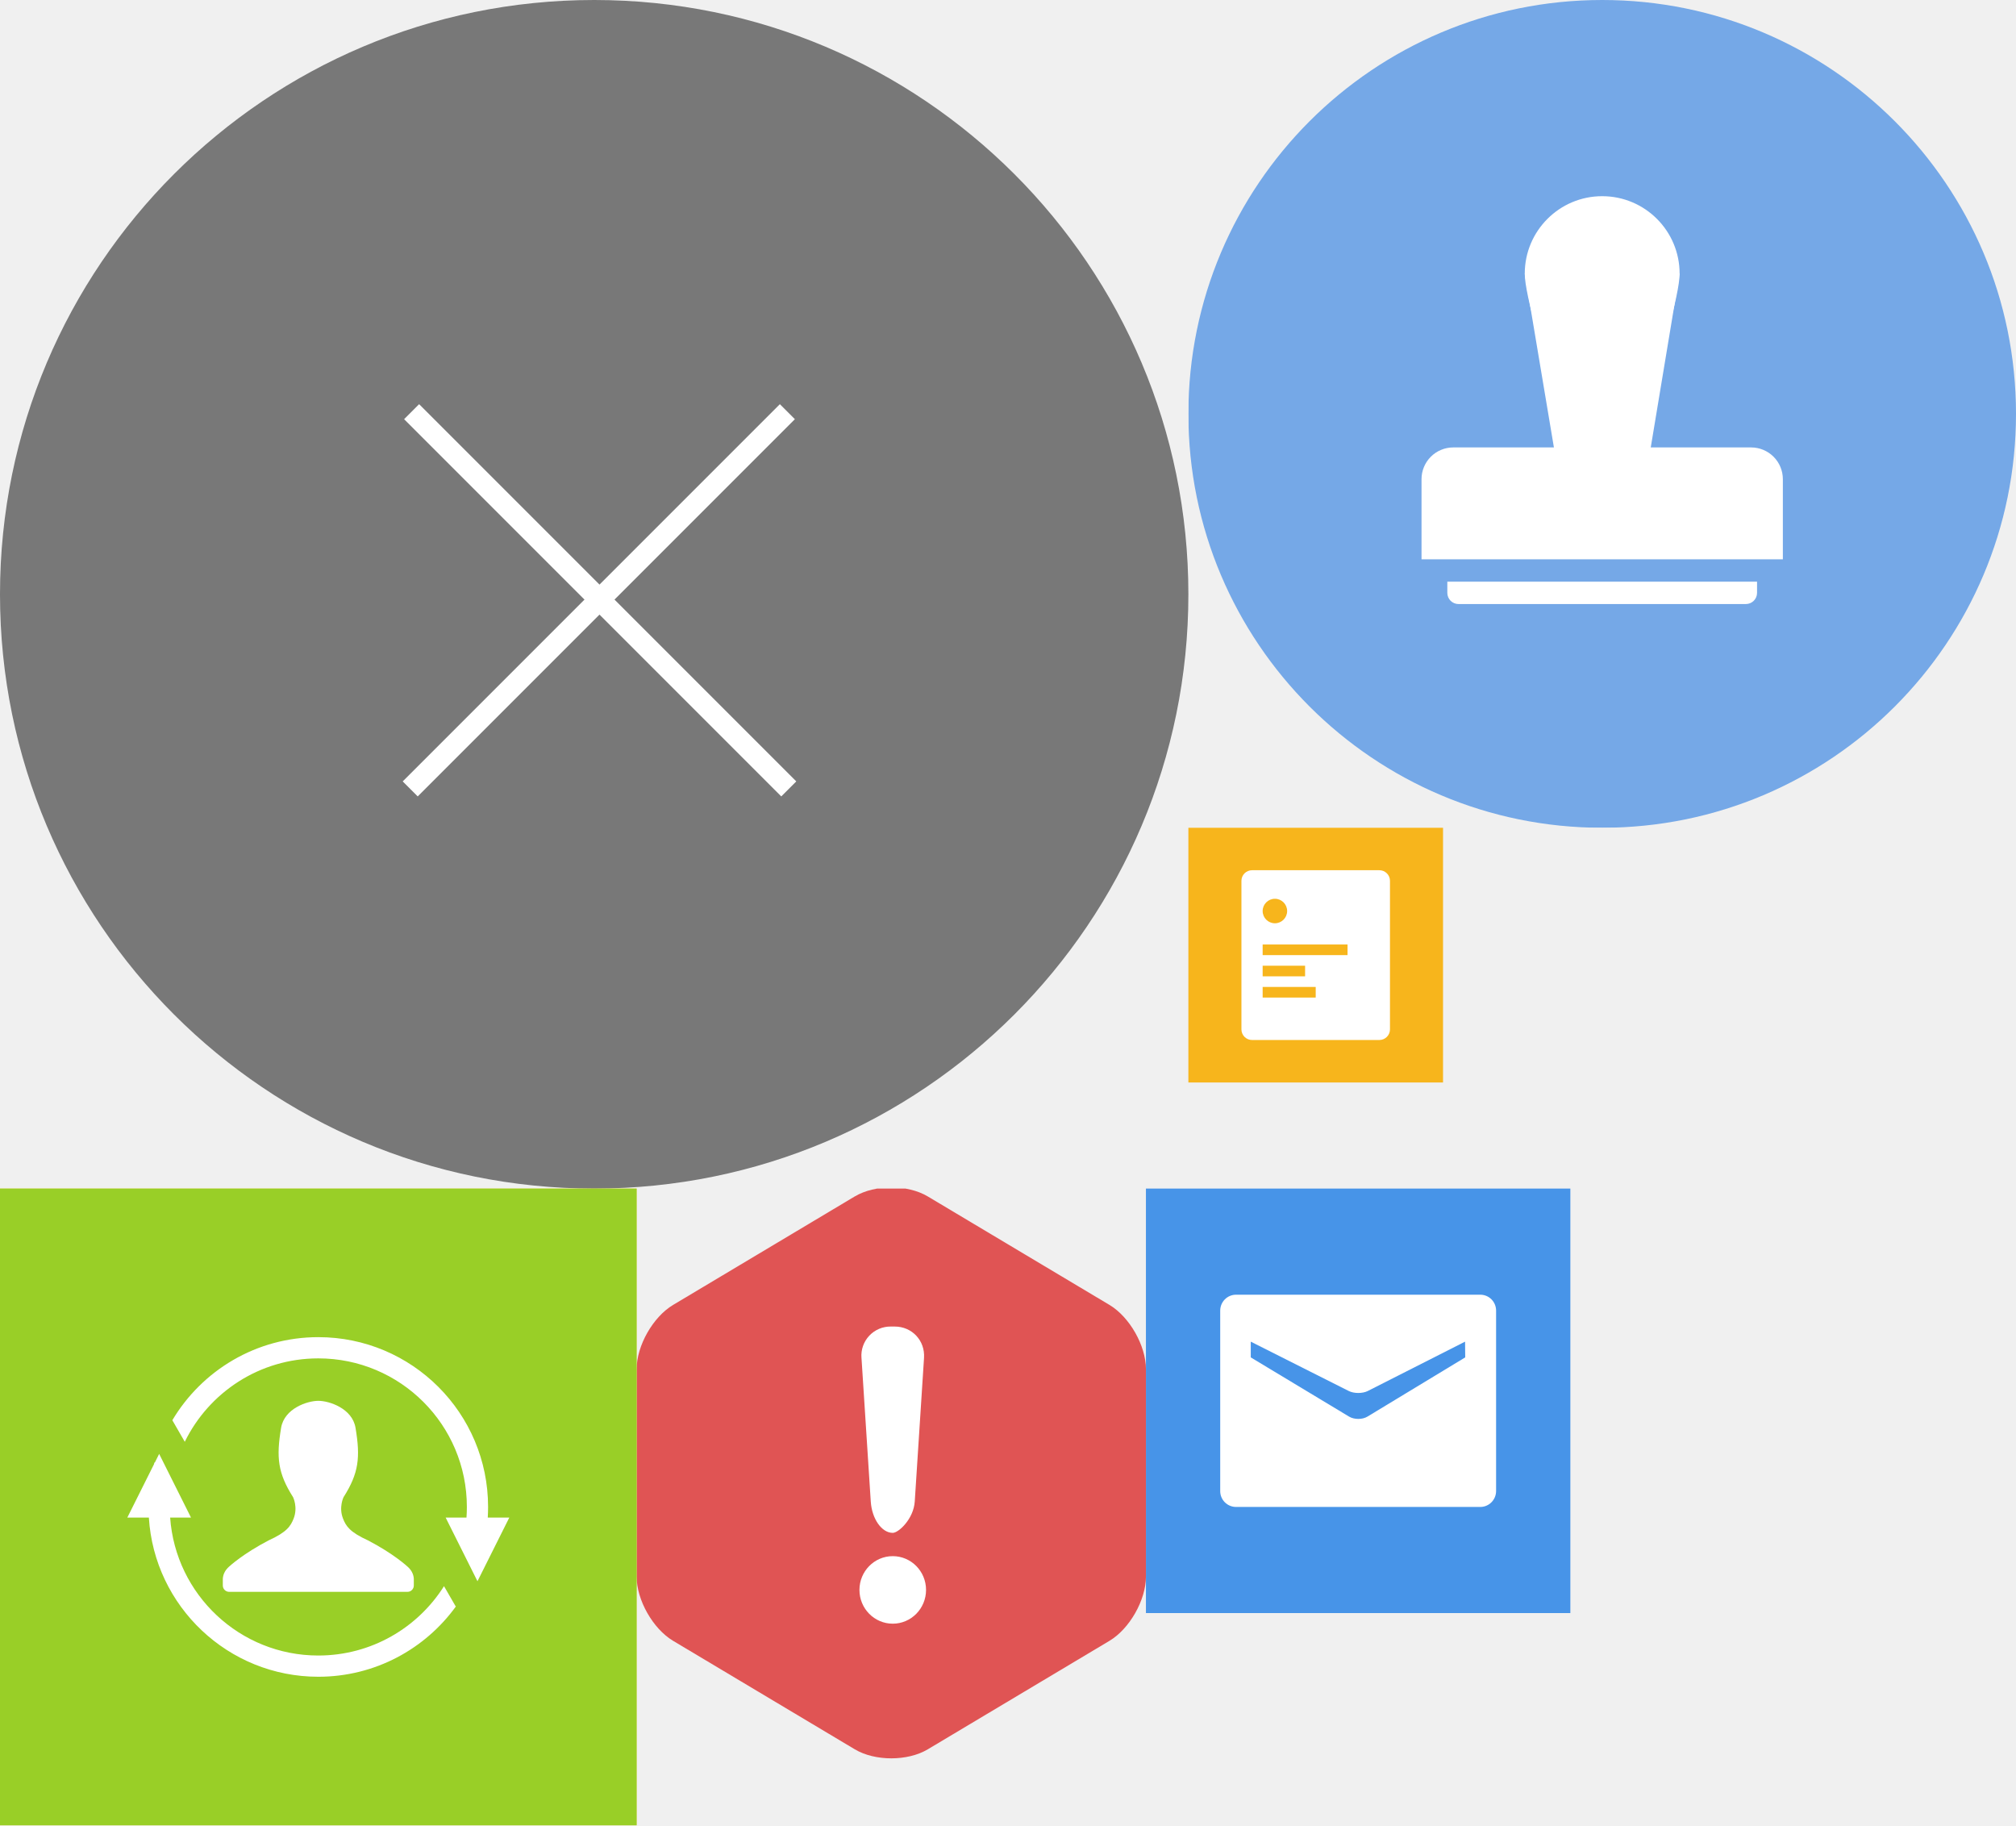
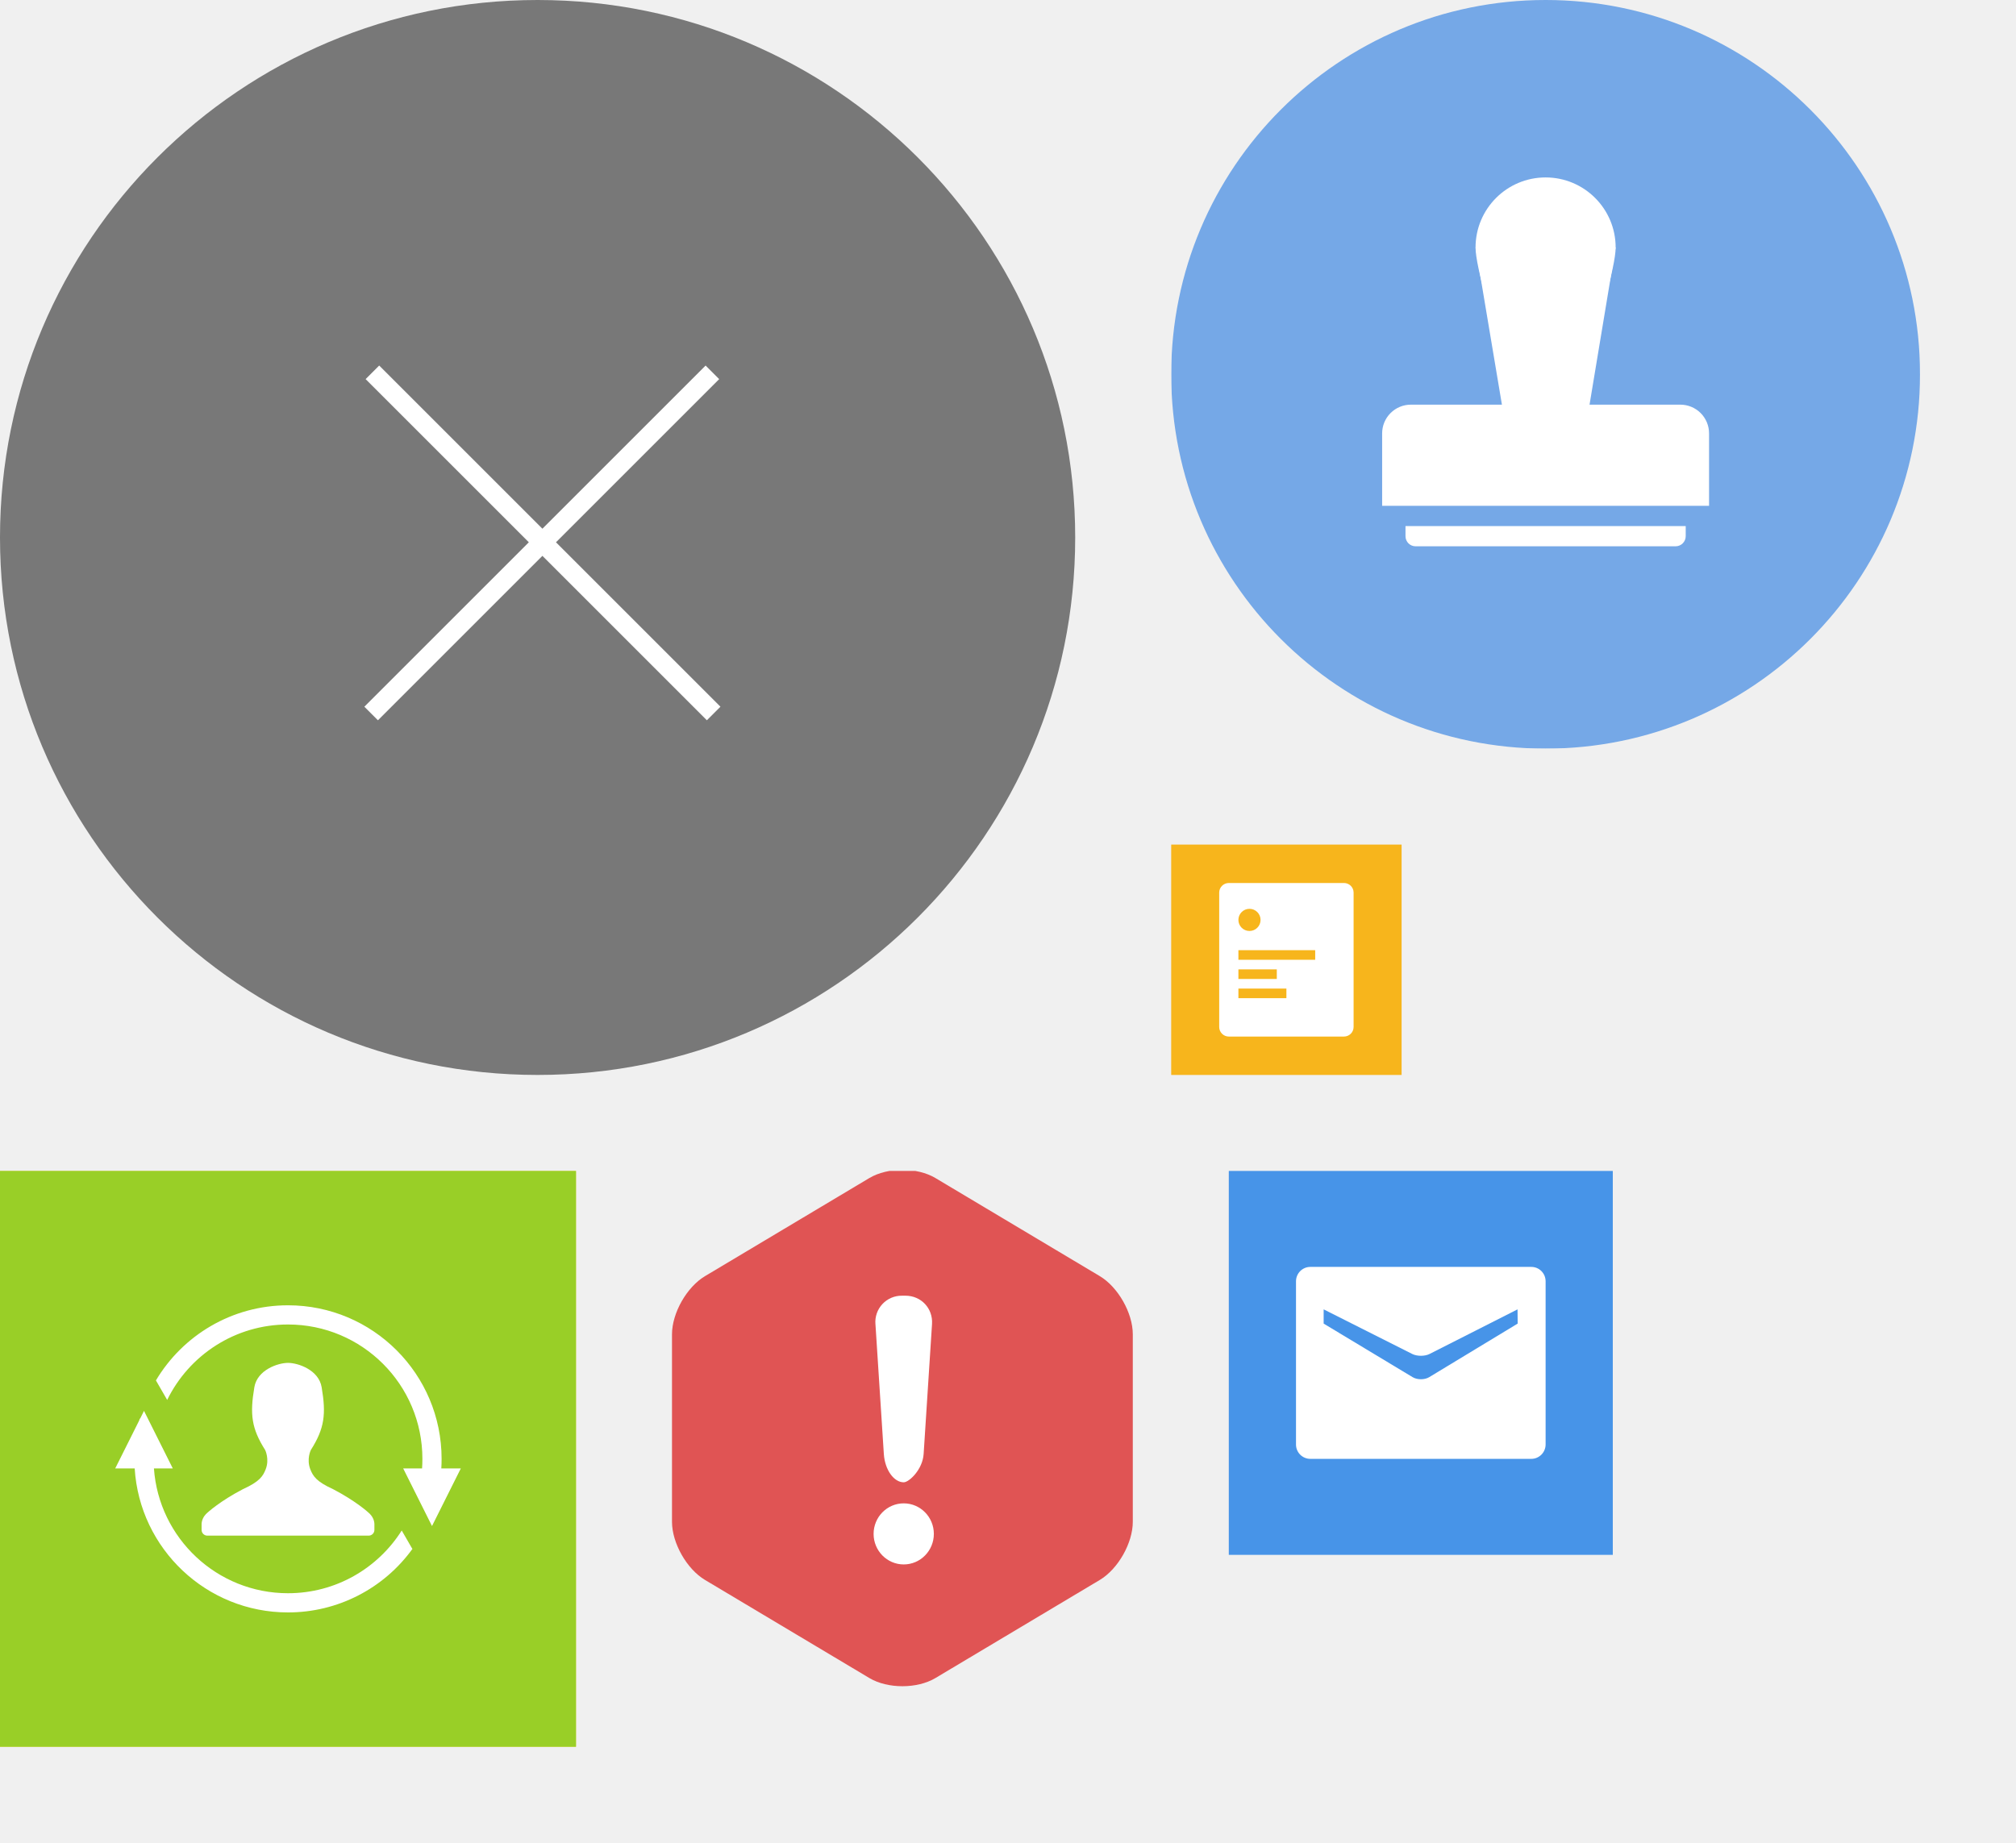
- <svg xmlns="http://www.w3.org/2000/svg" xmlns:xlink="http://www.w3.org/1999/xlink" width="190" height="172" viewBox="0 0 190 172">
-   <svg width="40" height="40" viewBox="0 0 40 40" id="svgIcon_AppExmail" x="108" y="112">
+ <svg xmlns="http://www.w3.org/2000/svg" xmlns:xlink="http://www.w3.org/1999/xlink" width="210" height="192">
+   <svg width="40" height="40" x="128" y="122">
    <g fill="none" fill-rule="evenodd">
      <path fill="#4794E8" d="M0 0h40v40H0z" />
      <path d="M7 11.503C7 10.673 7.669 10 8.491 10H31.51c.823 0 1.491.665 1.491 1.503v16.994c0 .83-.669 1.503-1.491 1.503H8.49A1.492 1.492 0 0 1 7 28.497V11.503zm2.88 2.921v1.483l9.27 5.582c.48.288 1.249.287 1.723 0l9.218-5.582-.014-1.483-9.17 4.65c-.486.247-1.295.25-1.792 0l-9.235-4.65z" fill="#FFF" />
    </g>
  </svg>
-   <svg width="24" height="24" viewBox="0 0 24 24" id="svgIcon_AppPermissionWorknote" x="112" y="78">
+   <svg width="24" height="24" x="122" y="88">
    <g fill="none" fill-rule="evenodd">
      <path fill="#F7B51C" d="M0 0h24v24H0z" />
      <path d="M5 5c0-.552.45-1 1.007-1h11.986C18.55 4 19 4.445 19 5v14c0 .552-.45 1-1.007 1H6.007A1.002 1.002 0 0 1 5 19V5z" fill="#FFF" />
      <rect fill="#F7B51C" x="7" y="6.692" width="2.308" height="2.308" rx="1.154" />
-       <path fill="#F7B51C" d="M7 11h8v1H7zM7 13h4v1H7zM7 15h5v1H7z" />
+       <path fill="#F7B51C" d="M7 11h8v1H7zm0 2h4v1H7zm0 2h5v1H7z" />
    </g>
  </svg>
-   <svg width="112" height="112" viewBox="0 0 112 112" id="svgIcon_CardClose">
+   <svg width="112" height="112">
    <g fill="none" fill-rule="evenodd">
      <circle fill-opacity=".5" fill="#000" cx="56" cy="56" r="56" />
-       <g transform="translate(39 39)" stroke="#FFF" stroke-width="2" stroke-linecap="square">
-         <path d="M.5.5l34.132 34.132M34.5.5L.368 34.632" />
+       <path d="M39.5 39.5l34.132 34.132M73.5 39.5L39.368 73.632" stroke="#FFF" stroke-width="2" stroke-linecap="square" />
+     </g>
+   </svg>
+   <svg width="78" height="78" x="122">
+     <g fill="none" fill-rule="evenodd">
+       <rect fill="#67A0E6" opacity=".9" width="78" height="78" rx="39" />
+       <g fill="#FFF">
+         <path d="M21.973 45.155a2.99 2.99 0 0 1 2.992-2.993h28.07a2.99 2.99 0 0 1 2.992 2.993v7.548H21.973v-7.548zm2.432 9.656h29.19v1.054c0 .582-.47 1.054-1.057 1.054H25.461a1.052 1.052 0 0 1-1.056-1.054v-1.054z" />
+         <path d="M39 50.109s7.297-20.295 7.297-24.325a7.297 7.297 0 0 0-14.594 0c0 4.03 7.297 24.324 7.297 24.324z" />
+         <path d="M31.703 25.784h14.594l-3.636 21.892h-7.286z" />
      </g>
    </g>
  </svg>
-   <svg width="78" height="78" viewBox="0 0 78 78" id="svgIcon_ClaimFeatureApproval" x="112">
+   <svg width="48" height="54" x="70" y="122">
    <g fill="none" fill-rule="evenodd">
-       <rect fill="#67A0E6" opacity=".9" width="78" height="78" rx="39" />
-       <g transform="translate(21.081 17.919)" fill="#FFF">
-         <path d="M.892 27.236a2.99 2.99 0 0 1 2.992-2.993h28.07a2.99 2.99 0 0 1 2.992 2.993v7.548H.892v-7.548zm2.432 9.656h29.19v1.054c0 .582-.47 1.054-1.057 1.054H4.38a1.052 1.052 0 0 1-1.056-1.054v-1.054z" />
-         <path d="M17.919 32.19s7.297-20.295 7.297-24.325a7.297 7.297 0 0 0-14.594 0c0 4.03 7.297 24.324 7.297 24.324z" />
-         <path d="M10.622 7.865h14.594L21.58 29.757h-7.286z" />
-       </g>
+       <path d="M20.561.74c1.9-1.134 4.977-1.135 6.878 0L44.56 10.96C46.461 12.095 48 14.8 48 17.02v19.538c0 2.213-1.538 4.924-3.439 6.059L27.44 52.838c-1.9 1.134-4.977 1.135-6.878 0L3.44 42.617C1.539 41.483 0 38.777 0 36.558V17.02c0-2.212 1.538-4.924 3.439-6.058L20.56.739z" fill="#E05454" />
+       <path d="M21.19 15.953A2.74 2.74 0 0 1 23.955 13h.368c1.631 0 2.869 1.321 2.763 2.953l-.874 13.536c-.105 1.631-1.521 2.953-2.074 2.953 0 0-.349 0 0 0-1.04 0-1.967-1.321-2.072-2.953l-.874-13.536zM24.139 41C22.405 41 21 39.575 21 37.818s1.405-3.182 3.138-3.182c1.733 0 3.138 1.425 3.138 3.182S25.87 41 24.138 41z" fill="#FFF" />
    </g>
  </svg>
-   <svg width="48" height="54" viewBox="0 0 48 54" id="svgIcon_CorpAuthErr" x="60" y="112">
-     <g transform="translate(0 -1)" fill="none" fill-rule="evenodd">
-       <path d="M20.561 1.74c1.9-1.134 4.977-1.135 6.878 0L44.56 11.96C46.461 13.095 48 15.8 48 18.02v19.538c0 2.213-1.538 4.924-3.439 6.059L27.44 53.838c-1.9 1.134-4.977 1.135-6.878 0L3.44 43.617C1.539 42.483 0 39.777 0 37.558V18.02c0-2.212 1.538-4.924 3.439-6.058L20.56 1.739z" fill="#E05454" />
-       <path d="M21.19 16.953A2.74 2.74 0 0 1 23.955 14h.368c1.631 0 2.869 1.321 2.763 2.953l-.874 13.536c-.105 1.631-1.521 2.953-2.074 2.953 0 0-.349 0 0 0-1.04 0-1.967-1.321-2.072-2.953l-.874-13.536zM24.139 42C22.405 42 21 40.575 21 38.818s1.405-3.182 3.138-3.182c1.733 0 3.138 1.425 3.138 3.182S25.87 42 24.138 42z" fill="#FFF" />
-     </g>
-   </svg>
-   <svg width="60" height="60" viewBox="0 0 60 60" id="svgIcon_Members" y="112">
+   <svg width="60" height="60" y="122">
    <defs>
-       <path id="fa" d="M0 0h60v60H0z" />
+       <path id="a" d="M0 0h60v60H0z" />
    </defs>
    <g fill="none" fill-rule="evenodd">
-       <mask id="fb" fill="#fff">
-         <use xlink:href="#fa" />
+       <mask id="b" fill="#fff">
+         <use xlink:href="#a" />
      </mask>
-       <use fill="#FC0" xlink:href="#fa" />
-       <use fill-opacity=".6" fill="#55D041" xlink:href="#fa" />
-       <path d="M30 38V20c1.045 0 3.2.724 3.505 2.534.476 2.816.303 4.29-1.125 6.542 0 0-.474.949-.052 2.02.276.702.626 1.272 2.367 2.061 2.342 1.224 3.63 2.369 3.853 2.599.222.23.317.467.317.467.075.147.135.4.135.564v.616c0 .33-.27.597-.597.597H30zm0 0h-8.403a.599.599 0 0 1-.597-.597v-.616c0-.164.06-.417.135-.564 0 0 .095-.237.317-.467.223-.23 1.51-1.375 3.853-2.599 1.741-.789 2.09-1.36 2.367-2.06.422-1.072-.052-2.021-.052-2.021-1.428-2.253-1.6-3.726-1.125-6.542C26.801 20.724 28.955 20 30 20v18z" fill="#FFF" mask="url(#fb)" />
-       <path d="M14.03 31H12l2.508-5.017.051-.192.025.042L15 25l3 6h-1.965c.513 7.265 6.57 13 13.965 13 4.988 0 9.366-2.608 11.846-6.535l1.1 1.906.04-.023C40.082 43.378 35.347 46 30 46c-8.5 0-15.453-6.63-15.97-15zm31.94 0H48l-3 6-3-6h1.965c.023-.33.035-.664.035-1 0-7.732-6.268-14-14-14-5.53 0-10.31 3.206-12.585 7.86l-1.173-2.032C19.032 17.14 24.149 14 30 14c8.837 0 16 7.163 16 16 0 .336-.01.67-.03 1z" fill="#FFF" fill-rule="nonzero" mask="url(#fb)" />
+       <use fill="#FC0" xlink:href="#a" />
+       <use fill-opacity=".6" fill="#55D041" xlink:href="#a" />
+       <path d="M30 38V20c1.045 0 3.2.724 3.505 2.534.476 2.816.303 4.29-1.125 6.542 0 0-.474.949-.052 2.02.276.702.626 1.272 2.367 2.061 2.342 1.224 3.63 2.369 3.853 2.599.222.23.317.467.317.467.075.147.135.4.135.564v.616c0 .33-.27.597-.597.597H30zm0 0h-8.403a.599.599 0 0 1-.597-.597v-.616c0-.164.06-.417.135-.564 0 0 .095-.237.317-.467.223-.23 1.51-1.375 3.853-2.599 1.741-.789 2.09-1.36 2.367-2.06.422-1.072-.052-2.021-.052-2.021-1.428-2.253-1.6-3.726-1.125-6.542C26.801 20.724 28.955 20 30 20v18z" fill="#FFF" mask="url(#b)" />
+       <path d="M14.03 31H12l2.508-5.017.051-.192.025.042L15 25l3 6h-1.965c.513 7.265 6.57 13 13.965 13 4.988 0 9.366-2.608 11.846-6.535l1.1 1.906.04-.023A15.974 15.974 0 0 1 30 46c-8.5 0-15.453-6.63-15.97-15zm31.94 0H48l-3 6-3-6h1.965c.023-.33.035-.664.035-1 0-7.732-6.268-14-14-14-5.53 0-10.31 3.206-12.585 7.86l-1.173-2.032C19.032 17.14 24.149 14 30 14c8.837 0 16 7.163 16 16 0 .336-.01.67-.03 1z" fill="#FFF" fill-rule="nonzero" mask="url(#b)" />
    </g>
  </svg>
</svg>
